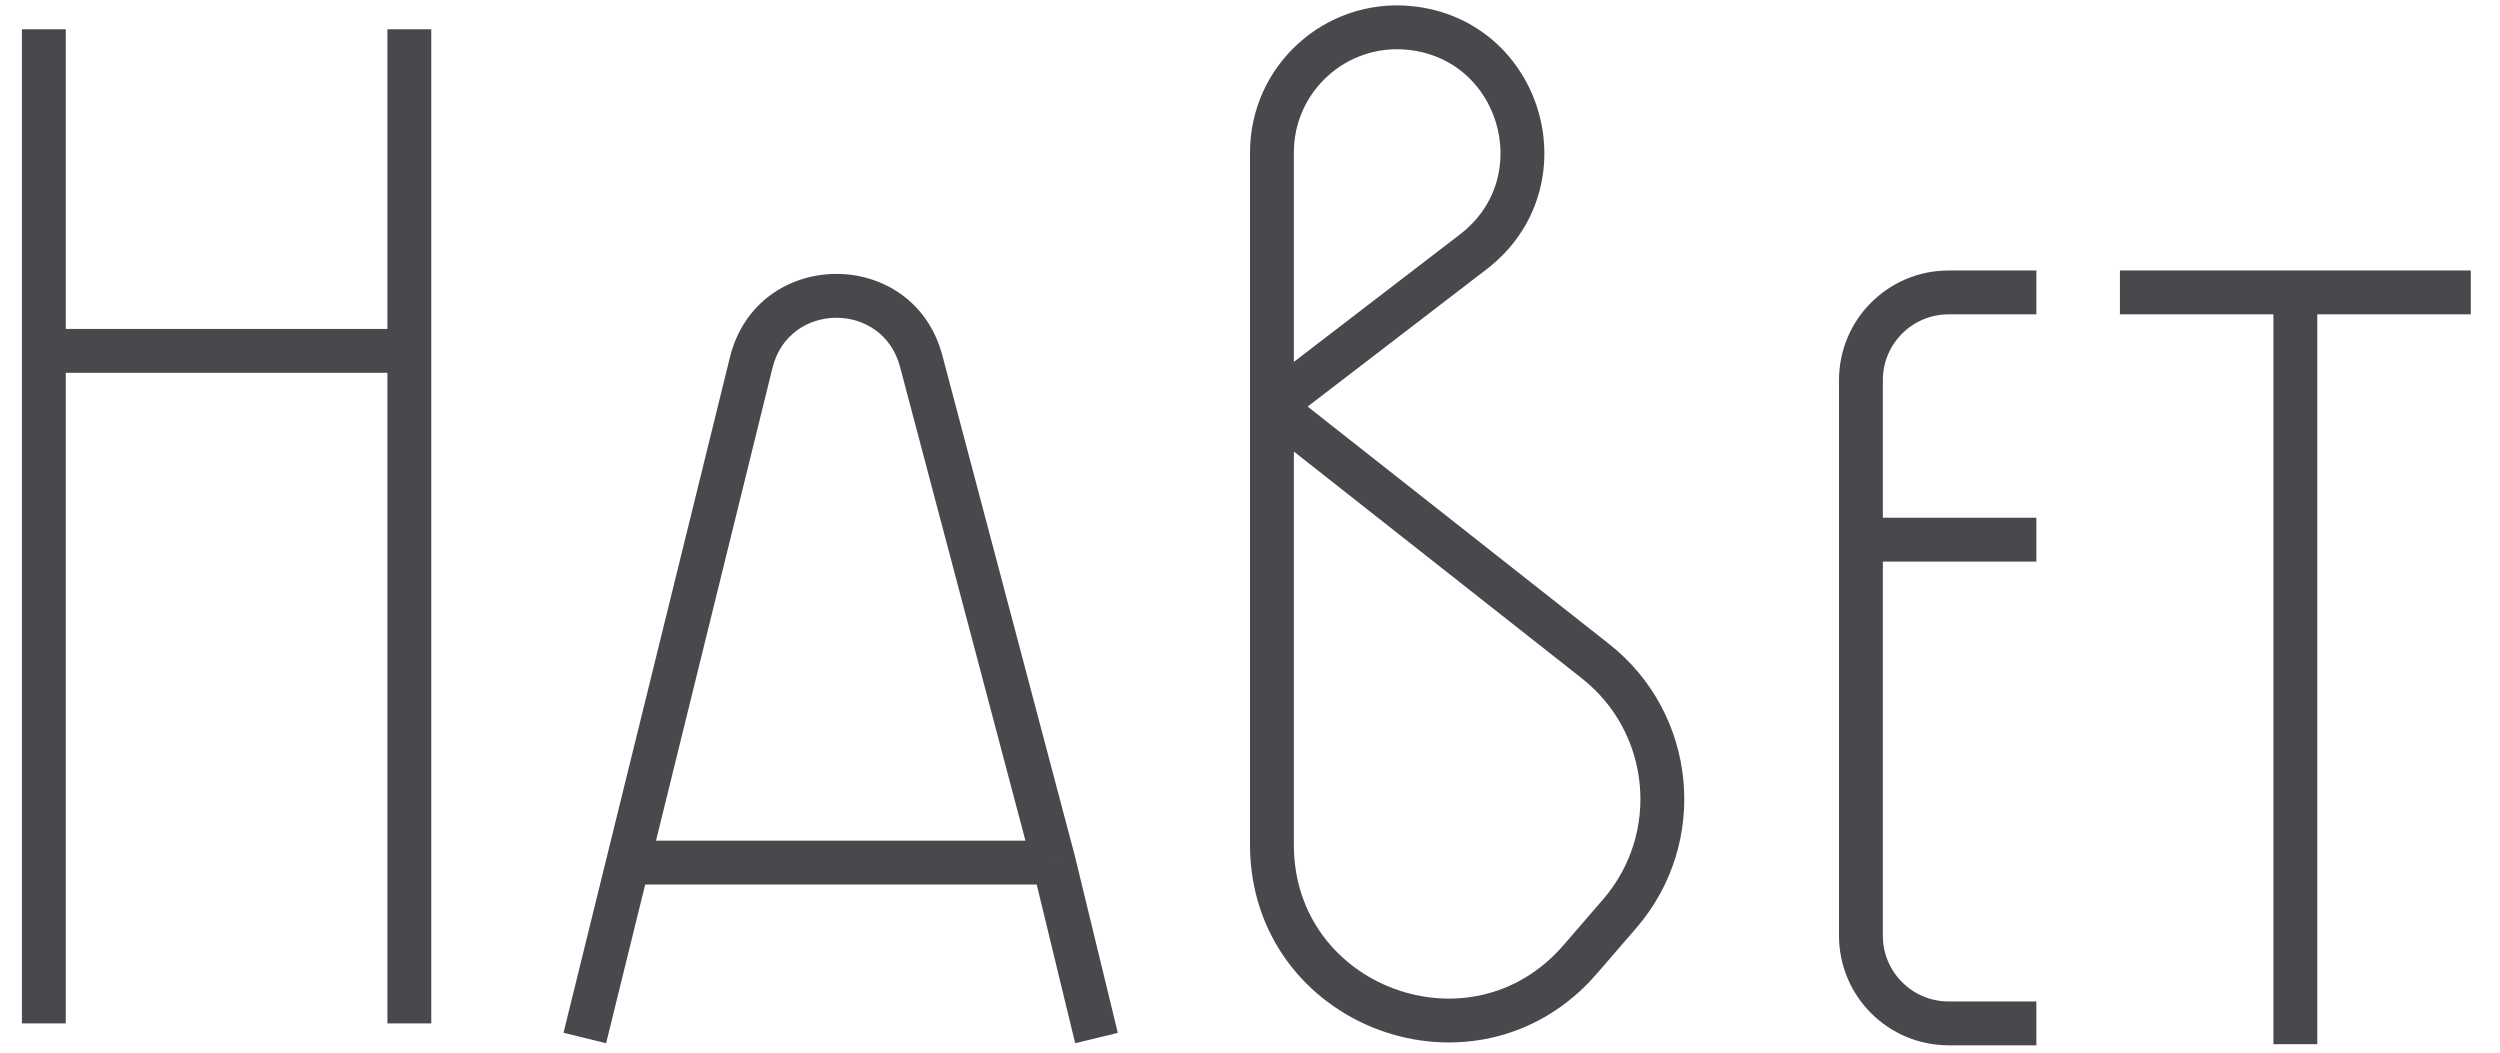
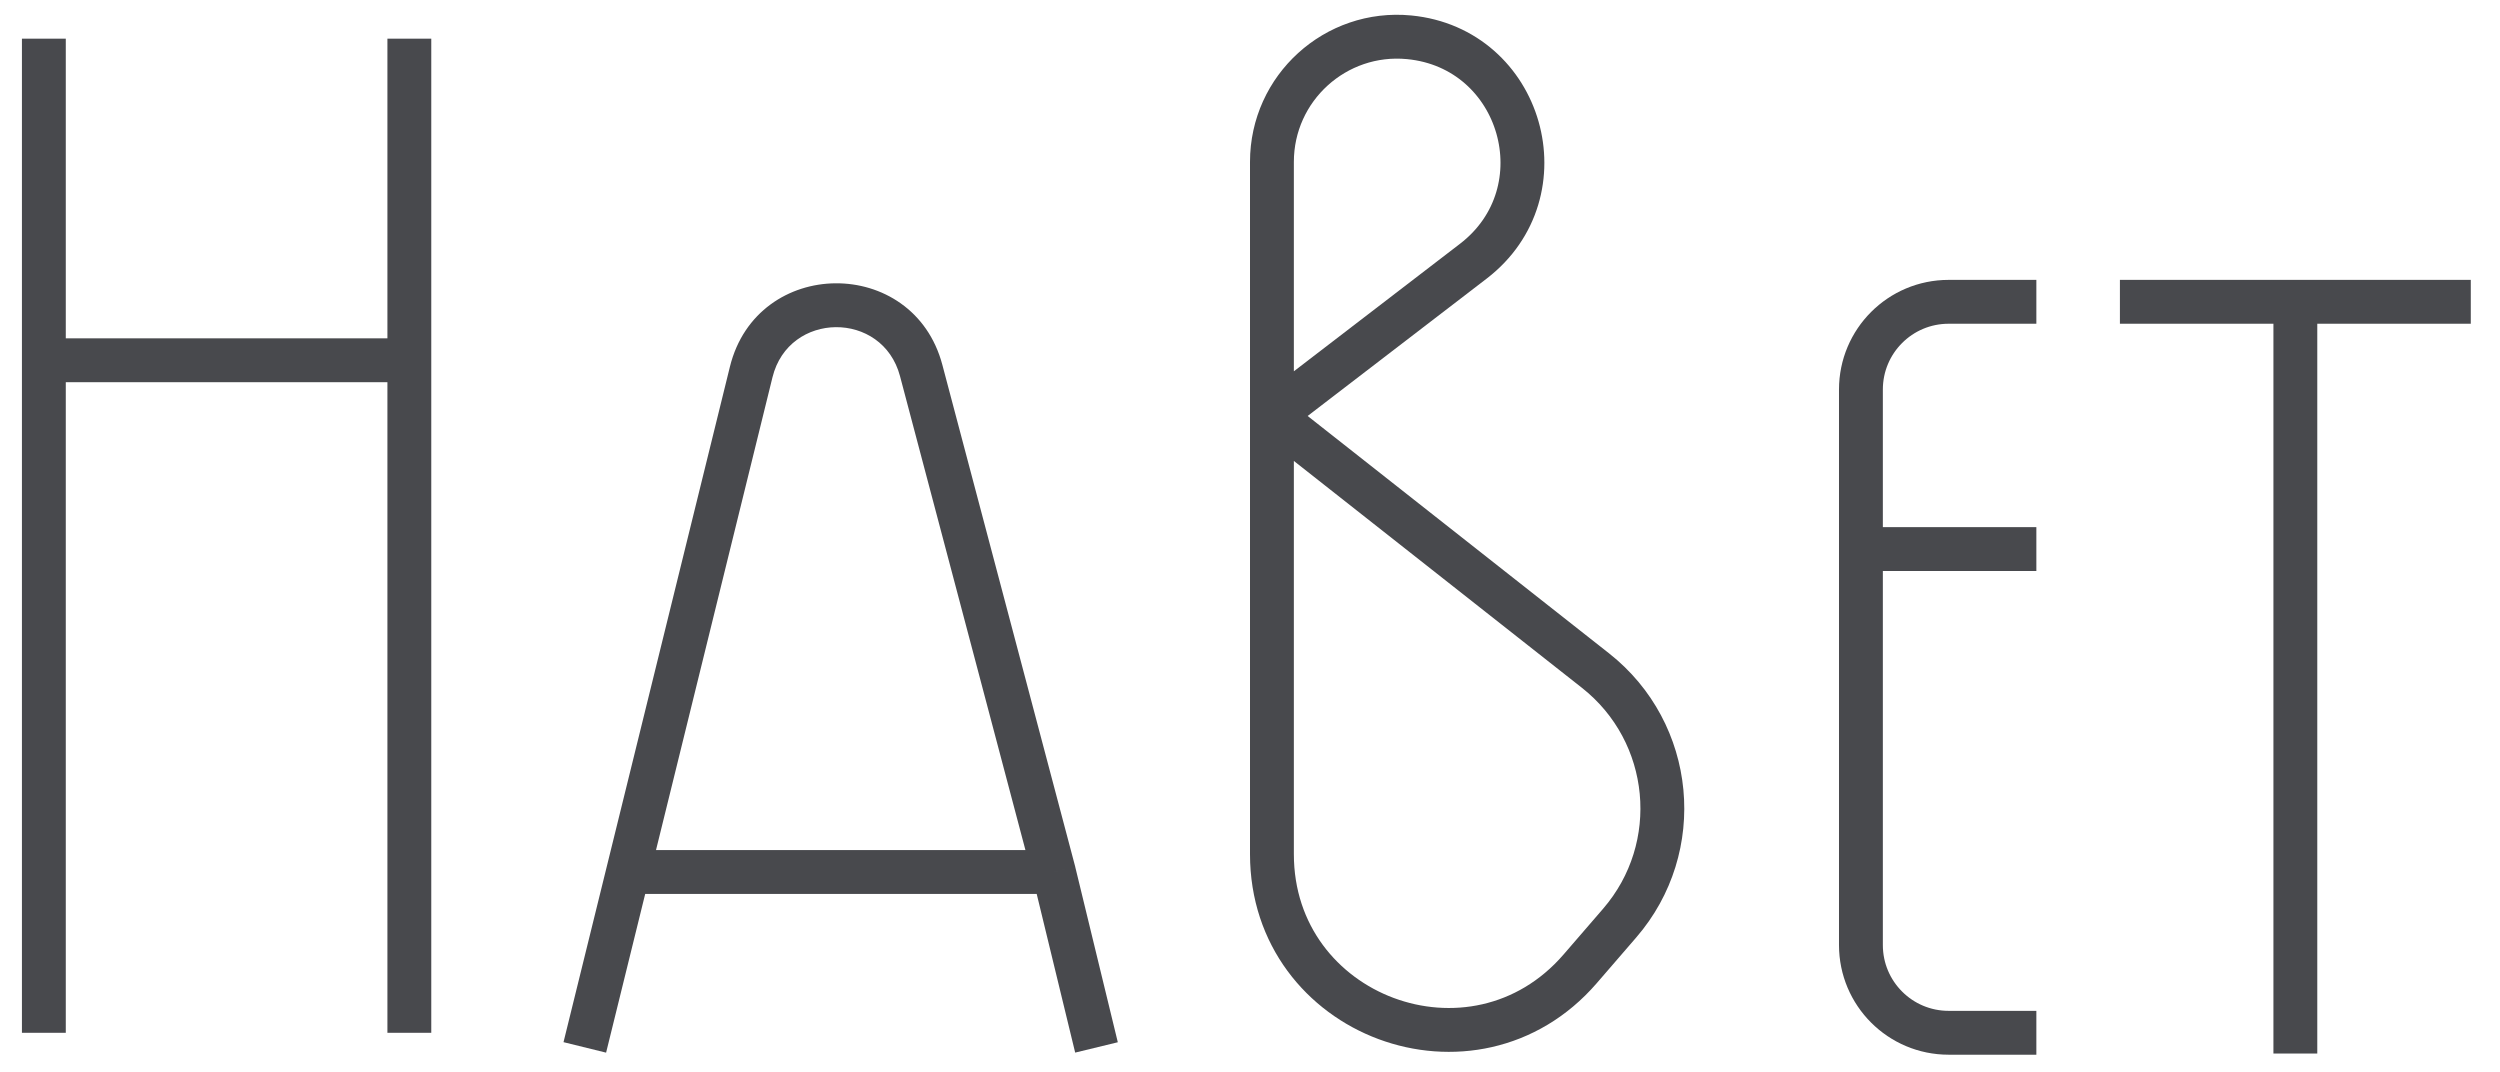
- <svg xmlns="http://www.w3.org/2000/svg" width="57" height="24" viewBox="0 0 57 24" fill="none">
+ <svg xmlns="http://www.w3.org/2000/svg" width="56" height="24" viewBox="0 0 57 24" fill="none">
  <path d="M1 0.667V8M1 23.333V8M1 8H9.333V0.667V23.333" stroke="#48494D" stroke-linejoin="bevel" />
  <path d="M48.334 6.667H52.334M56.334 6.667H52.334M52.334 6.667V23.807" stroke="#48494D" stroke-linejoin="round" />
  <path d="M46.429 6.667H44.429C43.324 6.667 42.429 7.562 42.429 8.667V12.304M42.429 12.304H46.429M42.429 12.304V21.333C42.429 22.438 43.324 23.333 44.429 23.333H46.429" stroke="#48494D" stroke-linejoin="round" />
  <path d="M29 9.265V19.26C29 22.965 33.602 24.679 36.026 21.877L36.927 20.834C38.419 19.109 38.169 16.487 36.377 15.075L29 9.265ZM29 9.265V3.477C29 1.792 30.452 0.474 32.129 0.636V0.636C34.707 0.886 35.646 4.164 33.592 5.741L29 9.265Z" stroke="#48494D" stroke-linejoin="round" />
  <path d="M24.03 19.667L24.516 19.549L24.513 19.539L24.03 19.667ZM14.334 19.167C14.057 19.167 13.834 19.39 13.834 19.667C13.834 19.943 14.057 20.167 14.334 20.167V19.167ZM21.003 8.233L20.52 8.361L21.003 8.233ZM13.819 23.786L17.613 8.386L16.642 8.147L12.848 23.547L13.819 23.786ZM20.52 8.361L23.546 19.795L24.513 19.539L21.486 8.105L20.52 8.361ZM23.544 19.785L24.514 23.785L25.486 23.549L24.515 19.549L23.544 19.785ZM24.03 19.167H14.334V20.167H24.03V19.167ZM17.613 8.386C17.985 6.878 20.122 6.86 20.52 8.361L21.486 8.105C20.824 5.603 17.262 5.633 16.642 8.147L17.613 8.386Z" fill="#48494D" />
</svg>
